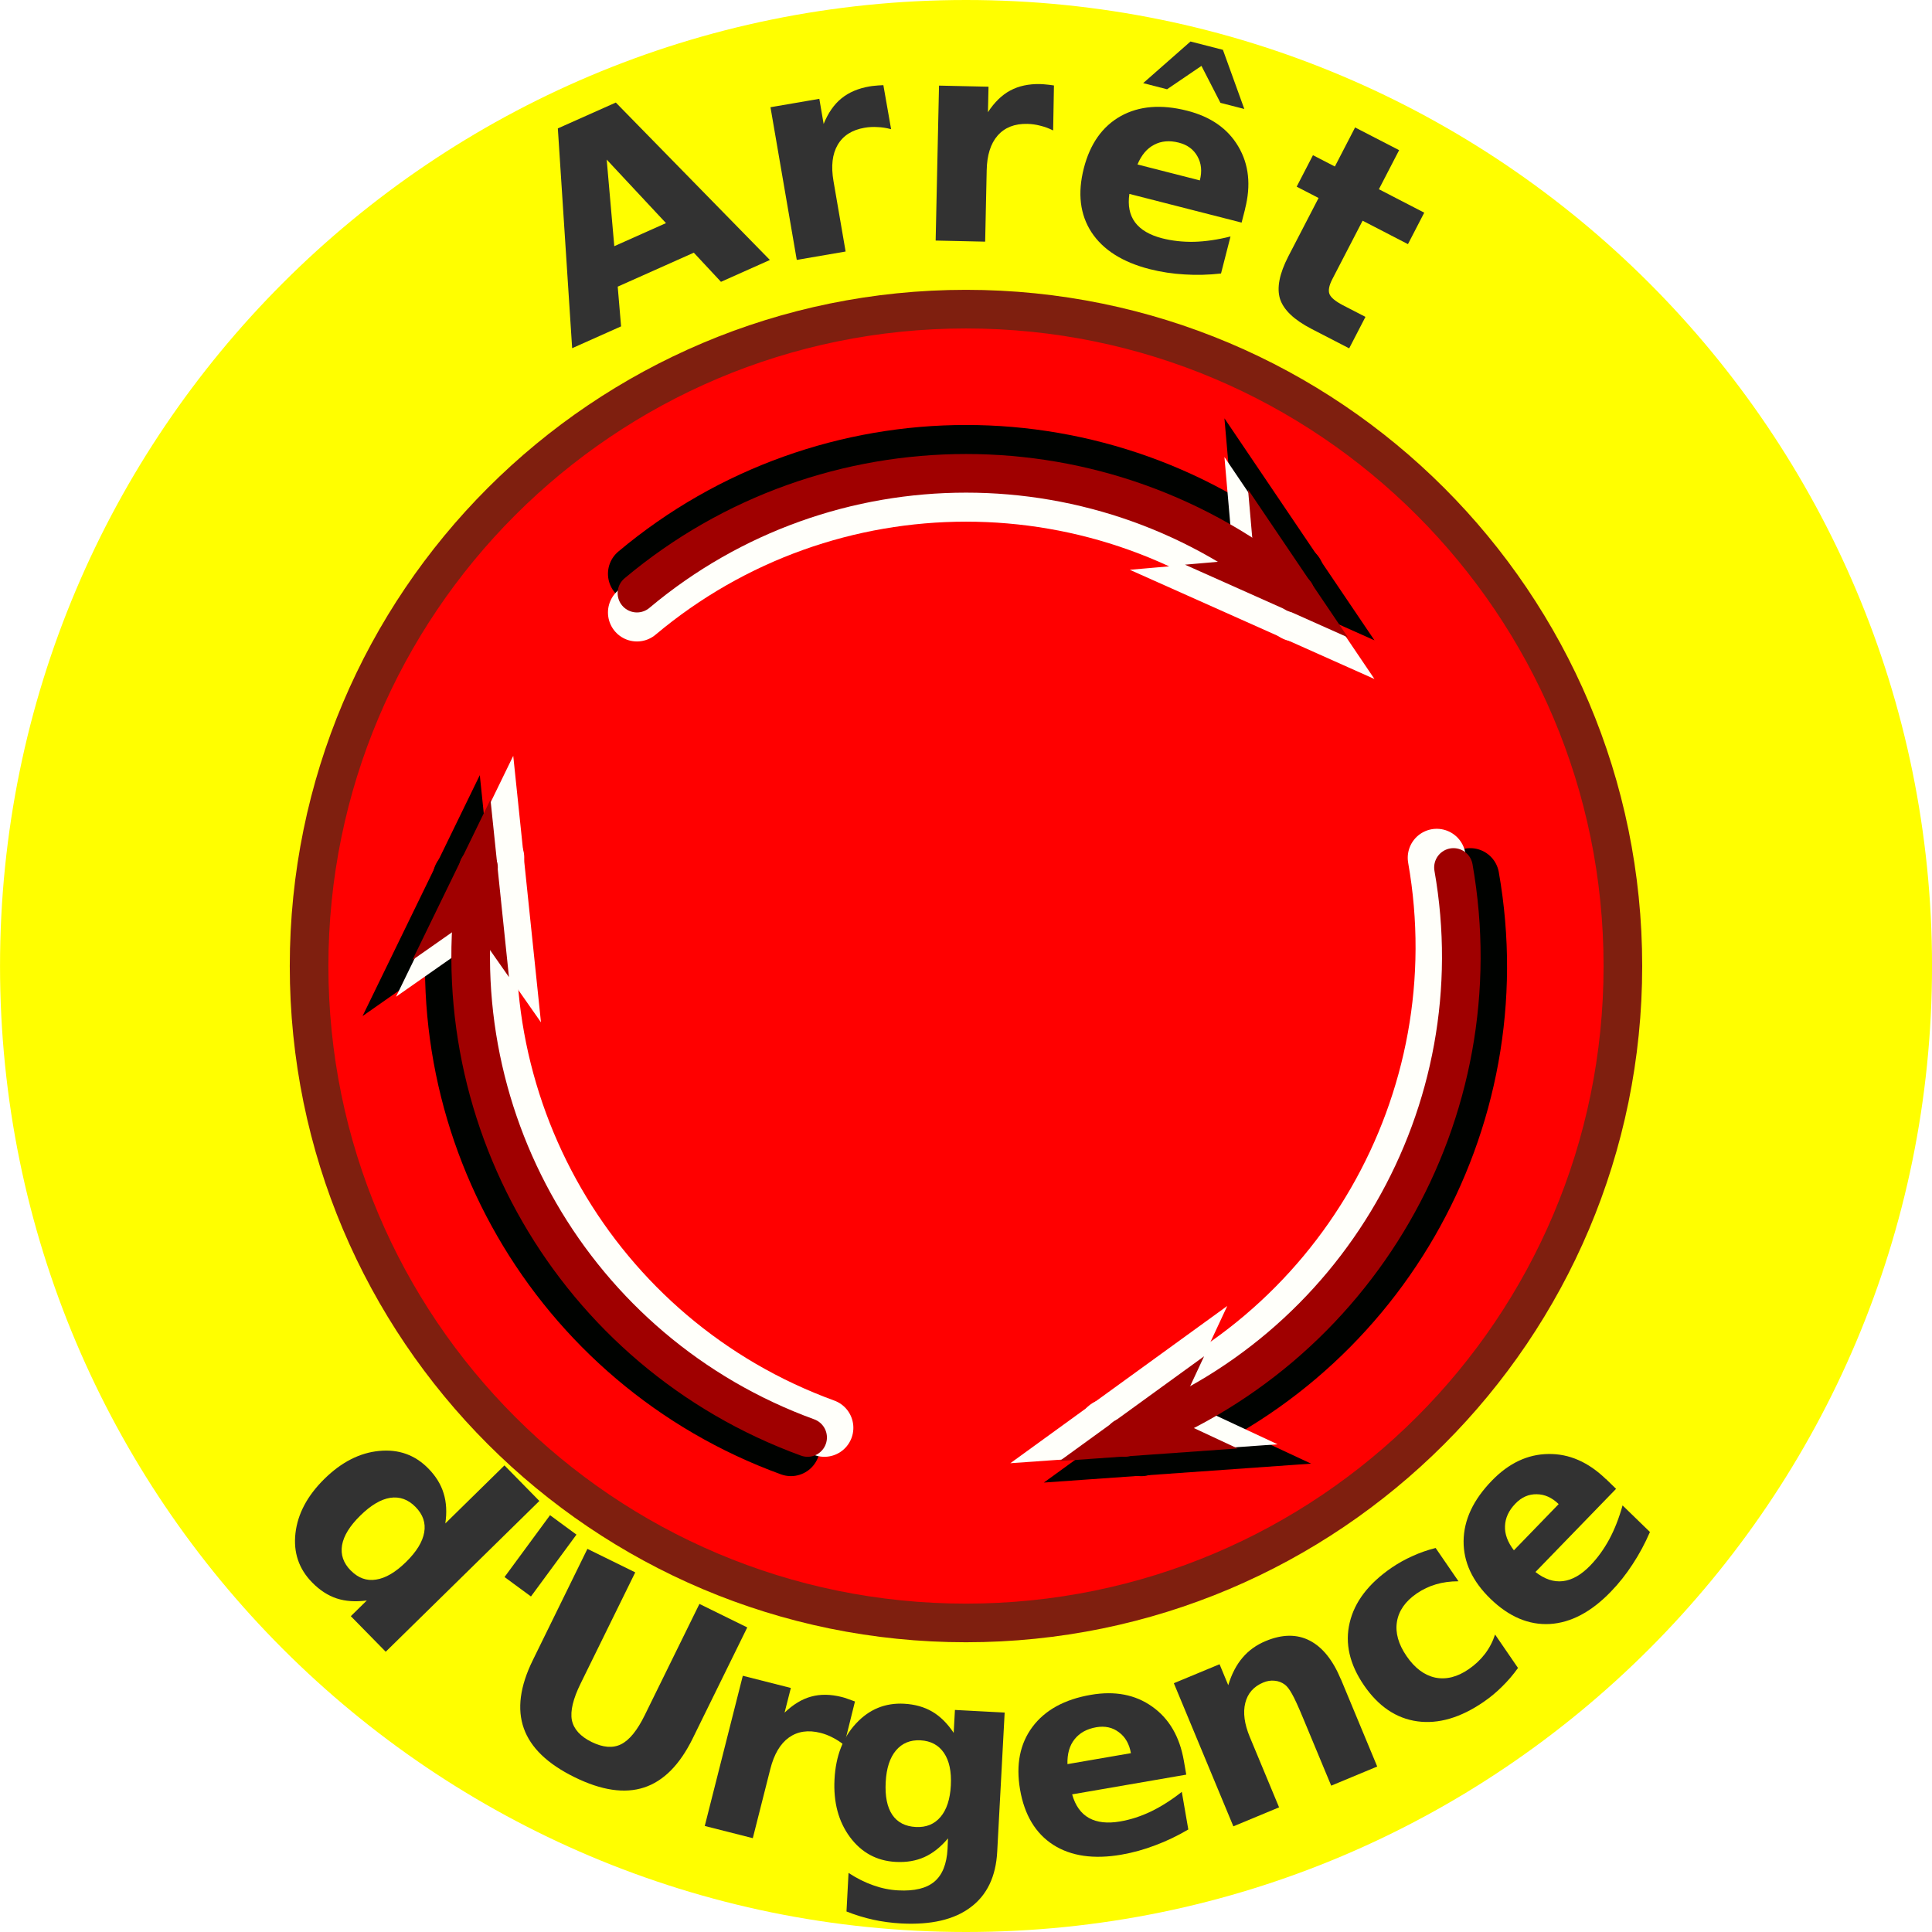
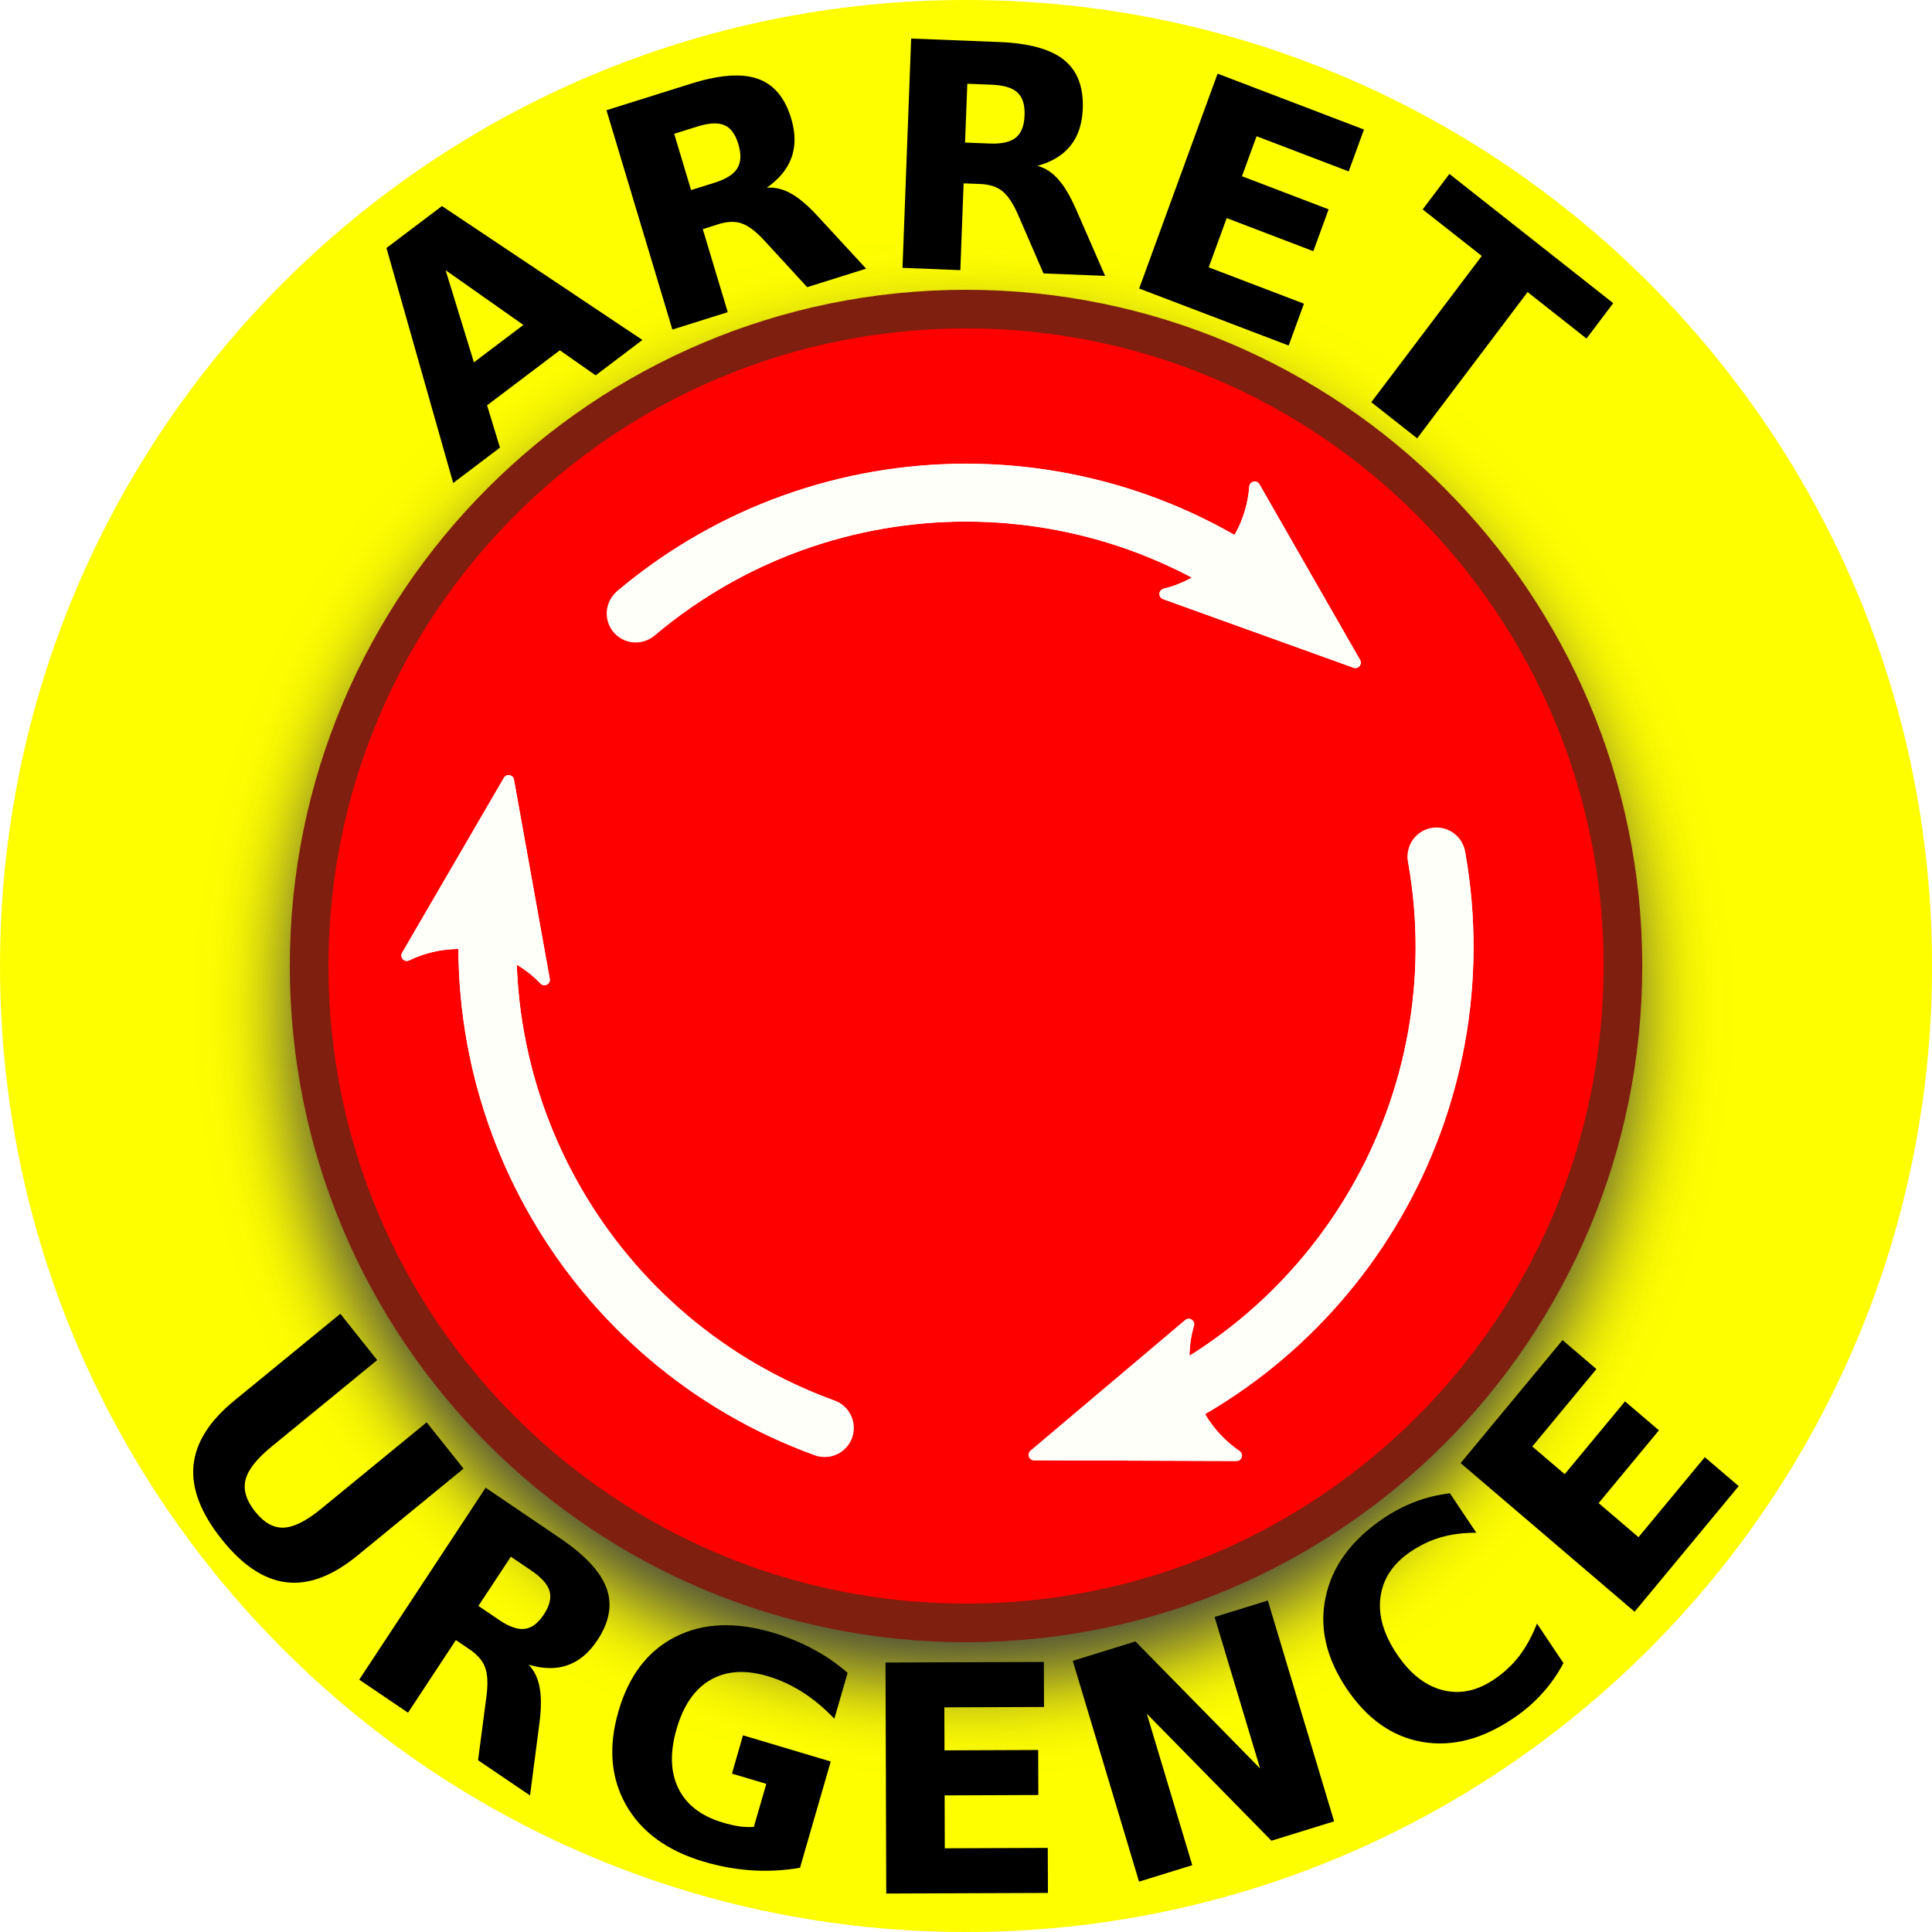
<svg xmlns="http://www.w3.org/2000/svg" width="100" height="100" viewBox="0 0 26.458 26.458" version="1.1" id="svg6261">
  <defs id="defs6255">
-     <marker orient="auto" refY="0" refX="0" id="Arrow1Send" style="overflow:visible">
-       <path id="path4533" d="M 0,0 5,-5 -12.5,0 5,5 Z" style="fill:#000200;fill-opacity:1;fill-rule:evenodd;stroke:#000200;stroke-width:1pt;stroke-opacity:1" transform="matrix(-0.2,0,0,-0.2,-1.2,0)" />
+     <marker style="overflow:visible;" id="marker1719" refX="0.0" refY="0.0" orient="auto">
+       <path transform="scale(0.3) rotate(180) translate(-2.3,0)" d="M 8.719,4.034 L -2.207,0.016 L 8.719,-4.002 C 6.973,-1.63 6.983,1.616 8.719,4.034 z " style="fill-rule:evenodd;stroke-width:0.625;stroke-linejoin:round;stroke:#fffffa;stroke-opacity:1;fill:#fffffa;fill-opacity:1" id="path1717" />
    </marker>
-     <marker orient="auto" refY="0" refX="0" id="marker5036" style="overflow:visible">
-       <path id="path5034" d="M 0,0 5,-5 -12.5,0 5,5 Z" style="fill:#fffffa;fill-opacity:1;fill-rule:evenodd;stroke:#fffffa;stroke-width:1pt;stroke-opacity:1" transform="matrix(-0.2,0,0,-0.2,-1.2,0)" />
+     <marker style="overflow:visible;" id="marker1640" refX="0.0" refY="0.0" orient="auto">
+       <path transform="scale(0.3) rotate(180) translate(-2.3,0)" d="M 8.719,4.034 L -2.207,0.016 L 8.719,-4.002 C 6.973,-1.63 6.983,1.616 8.719,4.034 z " style="fill-rule:evenodd;stroke-width:0.625;stroke-linejoin:round;stroke:#fffffa;stroke-opacity:1;fill:#fffffa;fill-opacity:1" id="path1638" />
+     </marker>
+     <marker orient="auto" refY="0.0" refX="0.0" id="marker1492" style="overflow:visible;">
+       <path id="path1490" style="fill-rule:evenodd;stroke-width:0.625;stroke-linejoin:round;stroke:#fffffa;stroke-opacity:1;fill:#fffffa;fill-opacity:1" d="M 8.719,4.034 L -2.207,0.016 L 8.719,-4.002 C 6.973,-1.63 6.983,1.616 8.719,4.034 z " transform="scale(0.3) rotate(180) translate(-2.3,0)" />
+     </marker>
+     <marker orient="auto" refY="0.0" refX="0.0" id="marker1416" style="overflow:visible;">
+       <path id="path1414" style="fill-rule:evenodd;stroke-width:0.625;stroke-linejoin:round;stroke:#fffffa;stroke-opacity:1;fill:#fffffa;fill-opacity:1" d="M 8.719,4.034 L -2.207,0.016 L 8.719,-4.002 C 6.973,-1.63 6.983,1.616 8.719,4.034 z " transform="scale(0.3) rotate(180) translate(-2.3,0)" />
+     </marker>
+     <marker orient="auto" refY="0.0" refX="0.0" id="Arrow2Send" style="overflow:visible;">
+       <path id="path1007" style="fill-rule:evenodd;stroke-width:0.625;stroke-linejoin:round;stroke:#fffffa;stroke-opacity:1;fill:#fffffa;fill-opacity:1" d="M 8.719,4.034 L -2.207,0.016 L 8.719,-4.002 C 6.973,-1.63 6.983,1.616 8.719,4.034 z " transform="scale(0.3) rotate(180) translate(-2.3,0)" />
    </marker>
    <marker orient="auto" refY="0" refX="0" id="marker5392" style="overflow:visible">
-       <path id="path5390" d="M 0,0 5,-5 -12.5,0 5,5 Z" style="fill:#a00000;fill-opacity:1;fill-rule:evenodd;stroke:#a00000;stroke-width:1pt;stroke-opacity:1" transform="matrix(-0.2,0,0,-0.2,-1.2,0)" />
+       <path id="path5390" d="M 0,0 5,-5 -12.5,0 5,5 Z" style="fill:#fffffa;fill-opacity:1;fill-rule:evenodd;stroke:#fffffa;stroke-width:1pt;stroke-opacity:1" transform="matrix(-0.2,0,0,-0.2,-1.2,0)" />
    </marker>
    <marker style="overflow:visible" id="marker5723" refX="0" refY="0" orient="auto">
-       <path transform="matrix(-0.2,0,0,-0.2,-1.2,0)" style="fill:#000200;fill-opacity:1;fill-rule:evenodd;stroke:#000200;stroke-width:1pt;stroke-opacity:1" d="M 0,0 5,-5 -12.5,0 5,5 Z" id="path5721" />
+       <path transform="matrix(-0.2,0,0,-0.2,-1.2,0)" style="fill:#fffffa;fill-opacity:1;fill-rule:evenodd;stroke:#fffffa;stroke-width:1pt;stroke-opacity:1" d="M 0,0 5,-5 -12.5,0 5,5 Z" id="path5721" />
    </marker>
    <marker style="overflow:visible" id="marker5623" refX="0" refY="0" orient="auto">
      <path transform="matrix(-0.2,0,0,-0.2,-1.2,0)" style="fill:#fffffa;fill-opacity:1;fill-rule:evenodd;stroke:#fffffa;stroke-width:1pt;stroke-opacity:1" d="M 0,0 5,-5 -12.5,0 5,5 Z" id="path5621" />
-     </marker>
-     <marker style="overflow:visible" id="marker4898" refX="0" refY="0" orient="auto">
-       <path transform="matrix(-0.2,0,0,-0.2,-1.2,0)" style="fill:#a00000;fill-opacity:1;fill-rule:evenodd;stroke:#a00000;stroke-width:1pt;stroke-opacity:1" d="M 0,0 5,-5 -12.5,0 5,5 Z" id="path4896" />
    </marker>
    <marker style="overflow:visible" id="marker5477" refX="0" refY="0" orient="auto">
      <path transform="matrix(-0.2,0,0,-0.2,-1.2,0)" style="fill:#000200;fill-opacity:1;fill-rule:evenodd;stroke:#000200;stroke-width:1pt;stroke-opacity:1" d="M 0,0 5,-5 -12.5,0 5,5 Z" id="path5475" />
    </marker>
    <marker style="overflow:visible" id="marker5547" refX="0" refY="0" orient="auto">
      <path transform="matrix(-0.2,0,0,-0.2,-1.2,0)" style="fill:#fffffa;fill-opacity:1;fill-rule:evenodd;stroke:#fffffa;stroke-width:1pt;stroke-opacity:1" d="M 0,0 5,-5 -12.5,0 5,5 Z" id="path5545" />
    </marker>
    <marker orient="auto" refY="0" refX="0" id="marker5343" style="overflow:visible">
      <path id="path5341" d="M 0,0 5,-5 -12.5,0 5,5 Z" style="fill:#a00000;fill-opacity:1;fill-rule:evenodd;stroke:#a00000;stroke-width:1pt;stroke-opacity:1" transform="matrix(-0.2,0,0,-0.2,-1.2,0)" />
    </marker>
+     <filter style="color-interpolation-filters:sRGB" id="filter1207" x="-0.072" width="1.144" y="-0.072" height="1.144">
+       <feGaussianBlur stdDeviation="0.54" id="feGaussianBlur1209" />
+     </filter>
  </defs>
  <g id="layer1" transform="translate(-101.2976,-122.375)">
-     <circle style="fill:none;fill-opacity:1;stroke:#ffbe00;stroke-width:0.265;stroke-linecap:round;stroke-miterlimit:4;stroke-dasharray:none;stroke-opacity:1" id="path908" cx="114.527" cy="135.604" r="9.922" />
-     <path style="fill:none;fill-opacity:1;stroke:#000010;stroke-width:0.265;stroke-linecap:butt;stroke-miterlimit:4;stroke-dasharray:none;stroke-opacity:1" id="path925" d="m -102.224,135.34 a 12.303,12.568 0 0 1 -6.152,10.884 12.303,12.568 0 0 1 -12.303,0 12.303,12.568 0 0 1 -6.152,-10.884" transform="scale(-1,1)" />
+     <path style="fill:none;fill-opacity:1;stroke:#000010;stroke-width:0.265;stroke-linecap:butt;stroke-miterlimit:4;stroke-dasharray:none;stroke-opacity:1" id="path925" d="m -101.694,135.604 a 12.832,12.832 0 0 1 -6.416,11.113 12.832,12.832 0 0 1 -12.832,0 12.832,12.832 0 0 1 -6.416,-11.113" transform="scale(-1,1)" />
+     <path style="fill:none;fill-opacity:1;stroke:#ffbe00;stroke-width:0.265;stroke-linecap:round;stroke-miterlimit:4;stroke-dasharray:none;stroke-opacity:1" id="path908" d="m 104.869,135.604 a 9.657,9.657 0 0 1 9.657,-9.657 9.657,9.657 0 0 1 9.657,9.657" />
    <circle cy="-114.527" cx="135.604" id="path6172" style="fill:#fffe00;fill-opacity:1;stroke:none;stroke-width:0.529;stroke-linecap:round;stroke-miterlimit:4;stroke-dasharray:none;stroke-opacity:1" transform="rotate(90)" r="13.229" />
-     <g id="g6170" transform="translate(105.2664,-152.1354)">
-       <circle r="8.996" cy="287.74" cx="9.26" id="path4514" style="fill:#ff0000;fill-opacity:1;stroke:#7f1f0f;stroke-width:0.529;stroke-miterlimit:4;stroke-dasharray:none;stroke-opacity:1" />
-       <g id="g6154">
-         <g id="g6140">
-           <path style="fill:none;fill-opacity:1;stroke:#000200;stroke-width:0.794;stroke-linecap:round;stroke-miterlimit:4;stroke-dasharray:none;stroke-opacity:1;marker-end:url(#Arrow1Send)" id="path5301" d="m -258.327,-141.221 a 7.011,7.011 0 0 1 9.014,0" transform="rotate(-120)" />
-           <path style="fill:none;fill-opacity:1;stroke:#fffffa;stroke-width:0.794;stroke-linecap:round;stroke-miterlimit:4;stroke-dasharray:none;stroke-opacity:1;marker-end:url(#marker5036)" id="path5303" d="m -258.327,-140.692 a 7.011,7.011 0 0 1 9.014,0" transform="rotate(-120)" />
-           <path d="m -258.327,-140.957 a 7.011,7.011 0 0 1 9.014,0" id="path5305" style="fill:none;fill-opacity:1;stroke:#a00000;stroke-width:0.529;stroke-linecap:round;stroke-miterlimit:4;stroke-dasharray:none;stroke-opacity:1;marker-end:url(#marker5392)" transform="rotate(-120)" />
-         </g>
-         <g id="g6129">
-           <path d="m 240.053,-157.261 a 7.011,7.011 0 0 1 9.014,0" id="path5313" style="fill:none;fill-opacity:1;stroke:#000200;stroke-width:0.794;stroke-linecap:round;stroke-miterlimit:4;stroke-dasharray:none;stroke-opacity:1;marker-end:url(#marker5723)" transform="rotate(120)" />
-           <path d="m 240.053,-156.731 a 7.011,7.011 0 0 1 9.014,0" id="path5315" style="fill:none;fill-opacity:1;stroke:#fffffa;stroke-width:0.794;stroke-linecap:round;stroke-miterlimit:4;stroke-dasharray:none;stroke-opacity:1;marker-end:url(#marker5623)" transform="rotate(120)" />
-           <path style="fill:none;fill-opacity:1;stroke:#a00000;stroke-width:0.529;stroke-linecap:round;stroke-miterlimit:4;stroke-dasharray:none;stroke-opacity:1;marker-end:url(#marker4898)" id="path5317" d="m 240.053,-156.996 a 7.011,7.011 0 0 1 9.014,0" transform="rotate(120)" />
-         </g>
-         <g id="g6118">
-           <path d="m 4.754,282.368 a 7.011,7.011 0 0 1 9.014,0" id="path4516" style="fill:none;fill-opacity:1;stroke:#000200;stroke-width:0.794;stroke-linecap:round;stroke-miterlimit:4;stroke-dasharray:none;stroke-opacity:1;marker-end:url(#marker5477)" />
-           <path d="m 4.754,282.898 a 7.011,7.011 0 0 1 9.014,0" id="path5032" style="fill:none;fill-opacity:1;stroke:#fffffa;stroke-width:0.794;stroke-linecap:round;stroke-miterlimit:4;stroke-dasharray:none;stroke-opacity:1;marker-end:url(#marker5547)" />
-           <path style="fill:none;fill-opacity:1;stroke:#a00000;stroke-width:0.529;stroke-linecap:round;stroke-miterlimit:4;stroke-dasharray:none;stroke-opacity:1;marker-end:url(#marker5343)" id="path4894" d="m 4.754,282.633 a 7.011,7.011 0 0 1 9.014,0" />
-         </g>
-       </g>
+     <circle r="8.996" cy="135.604" cx="114.527" id="circle881" style="fill:#404040;fill-opacity:1;stroke:none;stroke-width:0.517;stroke-miterlimit:4;stroke-dasharray:none;stroke-opacity:1;filter:url(#filter1207)" transform="matrix(1.024338,0,0,1.024339,-2.829026,-2.72962)" />
+     <circle style="fill:#ff0000;fill-opacity:1;stroke:#7f1f0f;stroke-width:0.529;stroke-miterlimit:4;stroke-dasharray:none;stroke-opacity:1" id="path4514" cx="114.527" cy="135.604" r="8.996" />
+     <path transform="rotate(-120)" d="m -179.207,26.539 a 7.011,7.011 0 0 1 9.014,1e-6" id="path5303" style="fill:none;fill-opacity:1;stroke:#fffffa;stroke-width:0.794;stroke-linecap:round;stroke-miterlimit:4;stroke-dasharray:none;stroke-opacity:1;marker-end:url(#marker1492)" />
+     <path transform="rotate(120)" style="fill:none;fill-opacity:1;stroke:#fffffa;stroke-width:0.794;stroke-linecap:round;stroke-miterlimit:4;stroke-dasharray:none;stroke-opacity:1;marker-end:url(#marker1416)" id="path5315" d="m 55.666,-171.827 a 7.011,7.011 0 0 1 9.014,0" />
+     <path style="fill:none;fill-opacity:1;stroke:#fffffa;stroke-width:0.794;stroke-linecap:round;stroke-miterlimit:4;stroke-dasharray:none;stroke-opacity:1;marker-end:url(#Arrow2Send)" id="path5032" d="m 110.02,130.762 a 7.011,7.011 0 0 1 9.014,0" />
+     <g aria-label="URGENCE" transform="matrix(1.009593,0,0,1.024449,-1.167474,-3.765029)" style="font-style:normal;font-weight:normal;font-size:5.644px;line-height:1;font-family:sans-serif;letter-spacing:0px;word-spacing:0px;fill:#000000;fill-opacity:1;stroke:none;stroke-width:0.26" id="text924">
+       <path d="m 106.108,140.692 0.5,0.619 -1.439,1.162 q -0.298,0.24 -0.348,0.441 -0.048,0.201 0.13,0.421 0.179,0.222 0.384,0.216 0.208,-0.006 0.505,-0.246 l 1.439,-1.162 0.5,0.619 -1.439,1.162 q -0.51,0.412 -0.966,0.357 -0.456,-0.054 -0.879,-0.579 -0.422,-0.523 -0.379,-0.98 0.043,-0.457 0.553,-0.869 z" style="font-style:normal;font-variant:normal;font-weight:bold;font-stretch:normal;font-size:4.233px;font-family:sans-serif;-inkscape-font-specification:'sans-serif Bold';text-align:center;letter-spacing:0.529px;text-anchor:middle;stroke-width:0.26" id="path97" />
+       <path d="m 108.259,144.783 q 0.208,0.139 0.349,0.121 0.143,-0.016 0.261,-0.193 0.117,-0.175 0.077,-0.312 -0.039,-0.135 -0.247,-0.274 l -0.278,-0.186 -0.44,0.658 z m -0.584,0.271 -0.649,0.971 -0.662,-0.442 1.715,-2.566 1.01,0.675 q 0.507,0.339 0.629,0.666 0.123,0.329 -0.122,0.696 -0.17,0.254 -0.403,0.335 -0.231,0.082 -0.53,-0.006 0.115,0.122 0.148,0.303 0.036,0.181 -0.002,0.476 l -0.128,0.969 -0.705,-0.471 0.113,-0.847 q 0.034,-0.256 -0.017,-0.392 -0.049,-0.135 -0.211,-0.243 z" style="font-style:normal;font-variant:normal;font-weight:bold;font-stretch:normal;font-size:4.233px;font-family:sans-serif;-inkscape-font-specification:'sans-serif Bold';text-align:center;letter-spacing:0.529px;text-anchor:middle;stroke-width:0.26" id="path99" />
+       <path d="m 112.343,148.098 q -0.326,0.055 -0.654,0.034 -0.328,-0.021 -0.655,-0.117 -0.74,-0.217 -1.051,-0.757 -0.311,-0.542 -0.103,-1.25 0.21,-0.716 0.771,-0.997 0.561,-0.281 1.326,-0.056 0.295,0.087 0.549,0.222 0.255,0.135 0.463,0.315 l -0.18,0.613 q -0.207,-0.214 -0.432,-0.355 -0.224,-0.141 -0.469,-0.213 -0.456,-0.134 -0.779,0.049 -0.321,0.182 -0.46,0.656 -0.138,0.47 0.025,0.796 0.163,0.326 0.601,0.455 0.119,0.035 0.224,0.051 0.108,0.014 0.198,0.007 l 0.169,-0.575 -0.466,-0.137 0.15,-0.512 1.19,0.35 z" style="font-style:normal;font-variant:normal;font-weight:bold;font-stretch:normal;font-size:4.233px;font-family:sans-serif;-inkscape-font-specification:'sans-serif Bold';text-align:center;letter-spacing:0.529px;text-anchor:middle;stroke-width:0.26" id="path101" />
+       <path d="m 113.503,145.354 2.148,-0.008 0.002,0.602 -1.352,0.005 0.002,0.575 1.271,-0.005 0.002,0.602 -1.271,0.005 0.002,0.707 1.397,-0.005 0.002,0.602 -2.193,0.008 z" style="font-style:normal;font-variant:normal;font-weight:bold;font-stretch:normal;font-size:4.233px;font-family:sans-serif;-inkscape-font-specification:'sans-serif Bold';text-align:center;letter-spacing:0.529px;text-anchor:middle;stroke-width:0.26" id="path104" />
+       <path d="m 116.043,145.331 0.85,-0.259 1.691,1.698 -0.617,-2.025 0.722,-0.22 0.899,2.952 -0.85,0.259 -1.691,-1.698 0.617,2.025 -0.722,0.22 z" style="font-style:normal;font-variant:normal;font-weight:bold;font-stretch:normal;font-size:4.233px;font-family:sans-serif;-inkscape-font-specification:'sans-serif Bold';text-align:center;letter-spacing:0.529px;text-anchor:middle;stroke-width:0.26" id="path106" />
+       <path d="m 122.699,145.362 q -0.117,0.217 -0.282,0.398 -0.164,0.181 -0.378,0.326 -0.638,0.433 -1.252,0.33 -0.615,-0.104 -1.03,-0.715 -0.416,-0.612 -0.284,-1.221 0.13,-0.611 0.768,-1.043 0.214,-0.145 0.443,-0.231 0.229,-0.086 0.474,-0.115 l 0.359,0.528 q -0.268,-6.6e-4 -0.485,0.062 -0.217,0.063 -0.414,0.196 -0.352,0.239 -0.401,0.602 -0.049,0.363 0.221,0.76 0.268,0.395 0.623,0.484 0.355,0.089 0.707,-0.15 0.197,-0.133 0.335,-0.312 0.138,-0.179 0.237,-0.428 z" style="font-style:normal;font-variant:normal;font-weight:bold;font-stretch:normal;font-size:4.233px;font-family:sans-serif;-inkscape-font-specification:'sans-serif Bold';text-align:center;letter-spacing:0.529px;text-anchor:middle;stroke-width:0.26" id="path108" />
+       <path d="m 121.304,142.688 1.382,-1.644 0.46,0.387 -0.87,1.035 0.44,0.37 0.818,-0.973 0.46,0.387 -0.818,0.973 0.541,0.455 0.899,-1.069 0.46,0.387 -1.412,1.679 z" style="font-style:normal;font-variant:normal;font-weight:bold;font-stretch:normal;font-size:4.233px;font-family:sans-serif;-inkscape-font-specification:'sans-serif Bold';text-align:center;letter-spacing:0.529px;text-anchor:middle;stroke-width:0.26" id="path110" />
    </g>
-     <g aria-label="Arrêt" transform="rotate(90,114.5268,135.6042)" style="font-style:normal;font-weight:normal;font-size:4.233px;line-height:6.615px;font-family:sans-serif;text-align:center;letter-spacing:0px;word-spacing:0px;text-anchor:middle;fill:#323232;fill-opacity:1;stroke:none;stroke-width:0.265" id="text912">
-       <path d="m 104.758,139.332 0.465,1.042 0.544,-0.046 0.299,0.67 -3.01,0.196 -0.354,-0.794 2.156,-2.11 0.299,0.67 z m -0.089,1.089 -0.316,-0.708 -0.87,0.812 z" style="font-style:normal;font-variant:normal;font-weight:bold;font-stretch:normal;font-size:3.881px;font-family:sans-serif;-inkscape-font-specification:'sans-serif Bold';fill:#323232;fill-opacity:1" id="path4728" />
-       <path d="m 103.067,136.63 q -0.026,0.095 -0.029,0.186 -0.006,0.089 0.009,0.177 0.044,0.258 0.235,0.369 0.188,0.11 0.496,0.057 l 0.964,-0.166 0.115,0.669 -2.091,0.36 -0.115,-0.669 0.344,-0.059 q -0.228,-0.093 -0.35,-0.244 -0.124,-0.152 -0.164,-0.385 -0.006,-0.034 -0.009,-0.073 -0.005,-0.04 -0.008,-0.116 z" style="font-style:normal;font-variant:normal;font-weight:bold;font-stretch:normal;font-size:3.881px;font-family:sans-serif;-inkscape-font-specification:'sans-serif Bold';fill:#323232;fill-opacity:1" id="path4730" />
-       <path d="m 103.084,134.411 q -0.044,0.088 -0.065,0.177 -0.023,0.087 -0.025,0.176 -0.006,0.261 0.16,0.407 0.164,0.144 0.476,0.15 l 0.977,0.021 -0.015,0.678 -2.122,-0.046 0.015,-0.678 0.349,0.008 q -0.206,-0.135 -0.297,-0.306 -0.093,-0.173 -0.088,-0.409 7.3e-4,-0.034 0.005,-0.074 0.003,-0.04 0.014,-0.115 z" style="font-style:normal;font-variant:normal;font-weight:bold;font-stretch:normal;font-size:3.881px;font-family:sans-serif;-inkscape-font-specification:'sans-serif Bold';fill:#323232;fill-opacity:1" id="path4732" />
-       <path d="m 104.159,131.782 0.187,0.048 -0.393,1.537 q 0.237,0.035 0.39,-0.078 0.152,-0.114 0.218,-0.371 0.053,-0.207 0.048,-0.44 -0.007,-0.234 -0.073,-0.496 l 0.507,0.13 q 0.029,0.256 0.013,0.5 -0.014,0.245 -0.073,0.478 -0.143,0.558 -0.505,0.796 -0.363,0.236 -0.876,0.105 -0.503,-0.129 -0.714,-0.505 -0.21,-0.378 -0.074,-0.911 0.124,-0.485 0.49,-0.7 0.367,-0.217 0.855,-0.092 z m -0.391,0.62 q -0.187,-0.048 -0.329,0.033 -0.143,0.079 -0.188,0.255 -0.049,0.191 0.029,0.338 0.076,0.147 0.27,0.228 z m -1.902,0.128 0.114,-0.444 0.81,-0.293 -0.084,0.327 -0.506,0.26 0.32,0.471 -0.084,0.327 z" style="font-style:normal;font-variant:normal;font-weight:bold;font-stretch:normal;font-size:3.881px;font-family:sans-serif;-inkscape-font-specification:'sans-serif Bold';fill:#323232;fill-opacity:1" id="path4734" />
-       <path d="m 103.354,129.673 0.535,0.277 0.321,-0.621 0.431,0.223 -0.321,0.621 0.799,0.414 q 0.131,0.068 0.205,0.04 0.072,-0.029 0.153,-0.183 l 0.16,-0.31 0.431,0.223 -0.267,0.517 q -0.185,0.357 -0.41,0.43 -0.226,0.07 -0.583,-0.114 l -0.799,-0.414 -0.155,0.3 -0.431,-0.223 0.155,-0.3 -0.535,-0.277 z" style="font-style:normal;font-variant:normal;font-weight:bold;font-stretch:normal;font-size:3.881px;font-family:sans-serif;-inkscape-font-specification:'sans-serif Bold';fill:#323232;fill-opacity:1" id="path4736" />
+     <g aria-label="ARRET" transform="matrix(0.9963198,0,0,1.01821,0.4112998,-2.154755)" style="font-style:normal;font-weight:normal;font-size:10.583px;line-height:1.25;font-family:sans-serif;text-align:center;letter-spacing:0px;word-spacing:0px;text-anchor:middle;fill:#000000;fill-opacity:1;stroke:none;stroke-width:0.263" id="text931">
+       <path d="m 108.954,127.014 -1,0.74 0.177,0.569 -0.643,0.476 -0.917,-3.161 0.763,-0.564 2.755,1.801 -0.643,0.476 z m -1.181,0.162 0.68,-0.503 -1.069,-0.736 z" style="font-style:normal;font-variant:normal;font-weight:bold;font-stretch:normal;font-size:4.233px;font-family:sans-serif;-inkscape-font-specification:'sans-serif Bold';stroke-width:0.263" id="path86" />
+       <path d="m 111.078,124.761 q 0.239,-0.073 0.315,-0.194 0.077,-0.121 0.015,-0.325 -0.062,-0.202 -0.193,-0.256 -0.129,-0.055 -0.369,0.018 l -0.32,0.098 0.232,0.757 z m -0.159,0.624 0.343,1.116 -0.761,0.234 -0.906,-2.95 1.162,-0.357 q 0.583,-0.179 0.914,-0.067 0.333,0.112 0.463,0.535 0.09,0.292 0.005,0.524 -0.083,0.231 -0.34,0.407 0.167,-0.012 0.328,0.076 0.163,0.086 0.367,0.302 l 0.67,0.711 -0.81,0.249 -0.585,-0.623 q -0.177,-0.188 -0.314,-0.234 -0.136,-0.047 -0.321,0.01 z" style="font-style:normal;font-variant:normal;font-weight:bold;font-stretch:normal;font-size:4.233px;font-family:sans-serif;-inkscape-font-specification:'sans-serif Bold';stroke-width:0.263" id="path88" />
+       <path d="m 114.86,124.233 q 0.25,0.01 0.361,-0.079 0.113,-0.089 0.121,-0.301 0.008,-0.211 -0.098,-0.306 -0.104,-0.095 -0.354,-0.105 l -0.335,-0.013 -0.031,0.791 z m -0.356,0.536 -0.045,1.167 -0.795,-0.031 0.119,-3.084 1.215,0.047 q 0.609,0.024 0.884,0.239 0.277,0.216 0.26,0.658 -0.012,0.306 -0.168,0.496 -0.154,0.191 -0.455,0.272 0.162,0.043 0.285,0.181 0.125,0.135 0.247,0.407 l 0.398,0.892 -0.847,-0.033 -0.346,-0.781 q -0.105,-0.236 -0.219,-0.325 -0.112,-0.089 -0.307,-0.097 z" style="font-style:normal;font-variant:normal;font-weight:bold;font-stretch:normal;font-size:4.233px;font-family:sans-serif;-inkscape-font-specification:'sans-serif Bold';stroke-width:0.263" id="path90" />
+       <path d="m 117.995,123.293 2.012,0.752 -0.21,0.563 -1.266,-0.473 -0.201,0.538 1.191,0.445 -0.21,0.563 -1.191,-0.445 -0.247,0.662 1.309,0.489 -0.21,0.563 -2.055,-0.767 z" style="font-style:normal;font-variant:normal;font-weight:bold;font-stretch:normal;font-size:4.233px;font-family:sans-serif;-inkscape-font-specification:'sans-serif Bold';stroke-width:0.263" id="path92" />
+       <path d="m 121.181,124.642 2.252,1.738 -0.367,0.476 -0.81,-0.625 -1.518,1.967 -0.63,-0.486 1.518,-1.967 -0.812,-0.626 z" style="font-style:normal;font-variant:normal;font-weight:bold;font-stretch:normal;font-size:4.233px;font-family:sans-serif;-inkscape-font-specification:'sans-serif Bold';stroke-width:0.263" id="path94" />
    </g>
-     <g aria-label="d'Urgence" style="font-style:normal;font-weight:normal;font-size:3.528px;line-height:6.615px;font-family:sans-serif;text-align:center;letter-spacing:0px;word-spacing:0px;text-anchor:middle;fill:#323232;fill-opacity:1;stroke:none;stroke-width:0.265" id="text919">
-       <path d="m 107.395,143.239 0.811,-0.796 0.478,0.487 -2.104,2.065 -0.478,-0.487 0.219,-0.215 q -0.232,0.031 -0.412,-0.028 -0.18,-0.059 -0.336,-0.218 -0.275,-0.28 -0.229,-0.677 0.047,-0.399 0.397,-0.743 0.35,-0.344 0.749,-0.382 0.4,-0.039 0.674,0.241 0.154,0.157 0.209,0.34 0.057,0.183 0.023,0.413 z m -1.294,0.643 q 0.153,0.156 0.346,0.125 0.195,-0.029 0.411,-0.241 0.216,-0.212 0.249,-0.406 0.034,-0.193 -0.119,-0.348 -0.151,-0.154 -0.346,-0.125 -0.193,0.03 -0.41,0.243 -0.216,0.212 -0.25,0.405 -0.033,0.194 0.119,0.348 z" style="font-style:normal;font-variant:normal;font-weight:bold;font-stretch:normal;font-size:3.881px;font-family:sans-serif;-inkscape-font-specification:'sans-serif Bold';fill:#323232;fill-opacity:1;stroke-width:0.265" id="path4739" />
-       <path d="m 109.192,143.391 -0.623,0.847 -0.362,-0.266 0.623,-0.847 z" style="font-style:normal;font-variant:normal;font-weight:bold;font-stretch:normal;font-size:3.881px;font-family:sans-serif;-inkscape-font-specification:'sans-serif Bold';fill:#323232;fill-opacity:1;stroke-width:0.265" id="path4741" />
-       <path d="m 109.342,143.586 0.655,0.322 -0.748,1.522 q -0.155,0.315 -0.12,0.501 0.038,0.185 0.271,0.3 0.235,0.115 0.403,0.031 0.171,-0.085 0.325,-0.4 l 0.748,-1.522 0.655,0.322 -0.748,1.522 q -0.265,0.539 -0.665,0.67 -0.4,0.131 -0.954,-0.142 -0.553,-0.272 -0.693,-0.668 -0.141,-0.397 0.124,-0.935 z" style="font-style:normal;font-variant:normal;font-weight:bold;font-stretch:normal;font-size:3.881px;font-family:sans-serif;-inkscape-font-specification:'sans-serif Bold';fill:#323232;fill-opacity:1;stroke-width:0.265" id="path4743" />
-       <path d="m 112.858,146.273 q -0.076,-0.062 -0.158,-0.103 -0.079,-0.042 -0.166,-0.064 -0.253,-0.064 -0.433,0.064 -0.177,0.127 -0.254,0.43 l -0.24,0.948 -0.658,-0.167 0.521,-2.057 0.658,0.167 -0.086,0.338 q 0.178,-0.17 0.365,-0.22 0.189,-0.052 0.419,0.006 0.033,0.008 0.071,0.022 0.038,0.012 0.109,0.039 z" style="font-style:normal;font-variant:normal;font-weight:bold;font-stretch:normal;font-size:3.881px;font-family:sans-serif;-inkscape-font-specification:'sans-serif Bold';fill:#323232;fill-opacity:1;stroke-width:0.265" id="path4745" />
-       <path d="m 114.28,147.551 q -0.15,0.178 -0.323,0.256 -0.173,0.078 -0.394,0.066 -0.388,-0.021 -0.625,-0.339 -0.237,-0.32 -0.212,-0.793 0.025,-0.475 0.295,-0.764 0.27,-0.291 0.658,-0.27 0.221,0.012 0.385,0.108 0.164,0.096 0.294,0.291 l 0.017,-0.314 0.681,0.036 -0.102,1.905 q -0.027,0.511 -0.365,0.762 -0.336,0.253 -0.949,0.221 -0.199,-0.011 -0.382,-0.051 -0.184,-0.04 -0.368,-0.113 l 0.028,-0.528 q 0.172,0.112 0.34,0.17 0.168,0.06 0.34,0.069 0.333,0.018 0.496,-0.12 0.163,-0.137 0.18,-0.448 z m -0.376,-1.343 q -0.21,-0.011 -0.336,0.138 -0.126,0.149 -0.141,0.433 -0.016,0.291 0.09,0.449 0.106,0.156 0.323,0.167 0.212,0.011 0.338,-0.138 0.126,-0.149 0.141,-0.431 0.015,-0.284 -0.094,-0.445 -0.109,-0.161 -0.321,-0.173 z" style="font-style:normal;font-variant:normal;font-weight:bold;font-stretch:normal;font-size:3.881px;font-family:sans-serif;-inkscape-font-specification:'sans-serif Bold';fill:#323232;fill-opacity:1;stroke-width:0.265" id="path4747" />
-       <path d="m 117.51,146.488 0.033,0.19 -1.563,0.27 q 0.065,0.231 0.231,0.324 0.166,0.092 0.427,0.047 0.211,-0.036 0.421,-0.136 0.211,-0.102 0.423,-0.269 l 0.089,0.515 q -0.222,0.131 -0.451,0.216 -0.229,0.088 -0.466,0.129 -0.568,0.098 -0.933,-0.135 -0.364,-0.235 -0.454,-0.756 -0.088,-0.512 0.169,-0.858 0.259,-0.347 0.801,-0.44 0.493,-0.085 0.839,0.161 0.348,0.246 0.434,0.742 z m -0.725,-0.104 q -0.033,-0.19 -0.165,-0.287 -0.13,-0.099 -0.31,-0.068 -0.194,0.034 -0.297,0.165 -0.103,0.129 -0.097,0.34 z" style="font-style:normal;font-variant:normal;font-weight:bold;font-stretch:normal;font-size:3.881px;font-family:sans-serif;-inkscape-font-specification:'sans-serif Bold';fill:#323232;fill-opacity:1;stroke-width:0.265" id="path4749" />
-       <path d="m 119.662,145.374 0.496,1.193 -0.63,0.262 -0.081,-0.194 -0.299,-0.719 q -0.105,-0.254 -0.158,-0.345 -0.051,-0.092 -0.097,-0.126 -0.062,-0.046 -0.139,-0.053 -0.077,-0.009 -0.158,0.025 -0.196,0.082 -0.245,0.28 -0.049,0.197 0.062,0.465 l 0.401,0.964 -0.626,0.26 -0.815,-1.96 0.626,-0.26 0.119,0.287 q 0.07,-0.23 0.196,-0.377 0.125,-0.148 0.318,-0.228 0.339,-0.141 0.601,-0.006 0.263,0.135 0.428,0.532 z" style="font-style:normal;font-variant:normal;font-weight:bold;font-stretch:normal;font-size:3.881px;font-family:sans-serif;-inkscape-font-specification:'sans-serif Bold';fill:#323232;fill-opacity:1;stroke-width:0.265" id="path4751" />
-       <path d="m 120.958,143.574 0.313,0.456 q -0.168,1.2e-4 -0.309,0.042 -0.14,0.041 -0.263,0.125 -0.234,0.161 -0.271,0.388 -0.036,0.225 0.132,0.47 0.168,0.245 0.392,0.294 0.225,0.046 0.459,-0.115 0.131,-0.09 0.222,-0.209 0.092,-0.121 0.139,-0.266 l 0.314,0.458 q -0.098,0.138 -0.218,0.255 -0.117,0.117 -0.253,0.21 -0.473,0.325 -0.907,0.266 -0.434,-0.06 -0.731,-0.493 -0.297,-0.433 -0.196,-0.858 0.1,-0.427 0.573,-0.752 0.138,-0.094 0.287,-0.16 0.15,-0.069 0.317,-0.111 z" style="font-style:normal;font-variant:normal;font-weight:bold;font-stretch:normal;font-size:3.881px;font-family:sans-serif;-inkscape-font-specification:'sans-serif Bold';fill:#323232;fill-opacity:1;stroke-width:0.265" id="path4753" />
-       <path d="m 123.29,142.629 0.139,0.135 -1.104,1.139 q 0.189,0.148 0.377,0.125 0.189,-0.023 0.373,-0.213 0.149,-0.154 0.26,-0.358 0.111,-0.207 0.183,-0.466 l 0.375,0.364 q -0.102,0.236 -0.237,0.441 -0.133,0.206 -0.301,0.379 -0.401,0.414 -0.833,0.44 -0.432,0.024 -0.812,-0.344 -0.373,-0.361 -0.369,-0.793 0.005,-0.433 0.388,-0.827 0.348,-0.359 0.773,-0.364 0.426,-0.007 0.788,0.344 z m -0.647,0.344 q -0.139,-0.135 -0.302,-0.135 -0.164,-0.003 -0.29,0.128 -0.137,0.141 -0.143,0.308 -0.007,0.165 0.122,0.332 z" style="font-style:normal;font-variant:normal;font-weight:bold;font-stretch:normal;font-size:3.881px;font-family:sans-serif;-inkscape-font-specification:'sans-serif Bold';fill:#323232;fill-opacity:1;stroke-width:0.265" id="path4755" />
+     <g id="g89">
+       <path style="color:#000000;font-style:normal;font-variant:normal;font-weight:normal;font-stretch:normal;font-size:medium;line-height:normal;font-family:sans-serif;font-variant-ligatures:normal;font-variant-position:normal;font-variant-caps:normal;font-variant-numeric:normal;font-variant-alternates:normal;font-feature-settings:normal;text-indent:0;text-align:start;text-decoration:none;text-decoration-line:none;text-decoration-style:solid;text-decoration-color:#000000;letter-spacing:normal;word-spacing:normal;text-transform:none;writing-mode:lr-tb;direction:ltr;text-orientation:mixed;dominant-baseline:auto;baseline-shift:baseline;text-anchor:start;white-space:normal;shape-padding:0;clip-rule:nonzero;display:inline;overflow:visible;visibility:visible;opacity:1;isolation:auto;mix-blend-mode:normal;color-interpolation:sRGB;color-interpolation-filters:linearRGB;solid-color:#000000;solid-opacity:1;vector-effect:none;fill:#fffffa;fill-opacity:1;fill-rule:nonzero;stroke:none;stroke-width:0.794;stroke-linecap:round;stroke-linejoin:miter;stroke-miterlimit:4;stroke-dasharray:none;stroke-dashoffset:0;stroke-opacity:1;color-rendering:auto;image-rendering:auto;shape-rendering:auto;text-rendering:auto;enable-background:accumulate" d="m 108.571,139.042 c 0.846,1.466 2.192,2.646 3.88,3.26 a 0.398,0.398 45 1 0 0.272,-0.748 c -3.019,-1.099 -4.809,-4.199 -4.251,-7.363 a 0.398,0.398 45 1 0 -0.784,-0.138 c -0.312,1.769 0.036,3.523 0.882,4.989 z" id="path1632" />
+       <path id="path95" style="fill:#fffffa;fill-opacity:1;fill-rule:evenodd;stroke:#fffffa;stroke-width:0.149;stroke-linejoin:round;stroke-opacity:1" d="m 106.869,135.46 1.394,-2.396 0.49,2.728 c -0.484,-0.507 -1.246,-0.639 -1.884,-0.332 z" />
+     </g>
+     <g id="g81">
+       <path style="color:#000000;font-style:normal;font-variant:normal;font-weight:normal;font-stretch:normal;font-size:medium;line-height:normal;font-family:sans-serif;font-variant-ligatures:normal;font-variant-position:normal;font-variant-caps:normal;font-variant-numeric:normal;font-variant-alternates:normal;font-feature-settings:normal;text-indent:0;text-align:start;text-decoration:none;text-decoration-line:none;text-decoration-style:solid;text-decoration-color:#000000;letter-spacing:normal;word-spacing:normal;text-transform:none;writing-mode:lr-tb;direction:ltr;text-orientation:mixed;dominant-baseline:auto;baseline-shift:baseline;text-anchor:start;white-space:normal;shape-padding:0;clip-rule:nonzero;display:inline;overflow:visible;visibility:visible;opacity:1;isolation:auto;mix-blend-mode:normal;color-interpolation:sRGB;color-interpolation-filters:linearRGB;solid-color:#000000;solid-opacity:1;vector-effect:none;fill:#fffffa;fill-opacity:1;fill-rule:nonzero;stroke:none;stroke-width:0.794;stroke-linecap:round;stroke-linejoin:miter;stroke-miterlimit:4;stroke-dasharray:none;stroke-dashoffset:0;stroke-opacity:1;color-rendering:auto;image-rendering:auto;shape-rendering:auto;text-rendering:auto;enable-background:accumulate" d="m 120.483,139.044 c 0.846,-1.466 1.192,-3.221 0.881,-4.99 a 0.397,0.397 0 1 0 -0.781,0.138 c 0.558,3.164 -1.233,6.266 -4.252,7.365 a 0.397,0.397 0 1 0 0.271,0.745 c 1.688,-0.614 3.035,-1.791 3.881,-3.258 z" id="path1634" />
+       <path d="m 118.231,142.308 -2.772,-0.009 2.118,-1.789 c -0.197,0.673 0.069,1.398 0.654,1.798 z" style="fill:#fffffa;fill-opacity:1;fill-rule:evenodd;stroke:#fffffa;stroke-width:0.149;stroke-linejoin:round;stroke-opacity:1" id="path87" />
+     </g>
+     <g id="g97">
+       <path style="color:#000000;font-style:normal;font-variant:normal;font-weight:normal;font-stretch:normal;font-size:medium;line-height:normal;font-family:sans-serif;font-variant-ligatures:normal;font-variant-position:normal;font-variant-caps:normal;font-variant-numeric:normal;font-variant-alternates:normal;font-feature-settings:normal;text-indent:0;text-align:start;text-decoration:none;text-decoration-line:none;text-decoration-style:solid;text-decoration-color:#000000;letter-spacing:normal;word-spacing:normal;text-transform:none;writing-mode:lr-tb;direction:ltr;text-orientation:mixed;dominant-baseline:auto;baseline-shift:baseline;text-anchor:start;white-space:normal;shape-padding:0;clip-rule:nonzero;display:inline;overflow:visible;visibility:visible;opacity:1;isolation:auto;mix-blend-mode:normal;color-interpolation:sRGB;color-interpolation-filters:linearRGB;solid-color:#000000;solid-opacity:1;vector-effect:none;fill:#fffffa;fill-opacity:1;fill-rule:nonzero;stroke:none;stroke-width:0.794;stroke-linecap:round;stroke-linejoin:miter;stroke-miterlimit:4;stroke-dasharray:none;stroke-dashoffset:0;stroke-opacity:1;color-rendering:auto;image-rendering:auto;shape-rendering:auto;text-rendering:auto;enable-background:accumulate" d="m 114.527,128.727 c -1.693,0 -3.386,0.578 -4.762,1.732 a 0.397,0.397 0 1 0 0.51,0.607 c 2.461,-2.065 6.043,-2.065 8.504,0 a 0.397,0.397 0 1 0 0.51,-0.607 c -1.376,-1.155 -3.069,-1.732 -4.762,-1.732 z" id="path1636" />
+       <path id="path103" style="fill:#fffffa;fill-opacity:1;fill-rule:evenodd;stroke:#fffffa;stroke-width:0.149;stroke-linejoin:round;stroke-opacity:1" d="m 118.48,129.044 1.378,2.405 -2.608,-0.939 c 0.681,-0.166 1.176,-0.759 1.23,-1.466 z" />
    </g>
  </g>
</svg>
